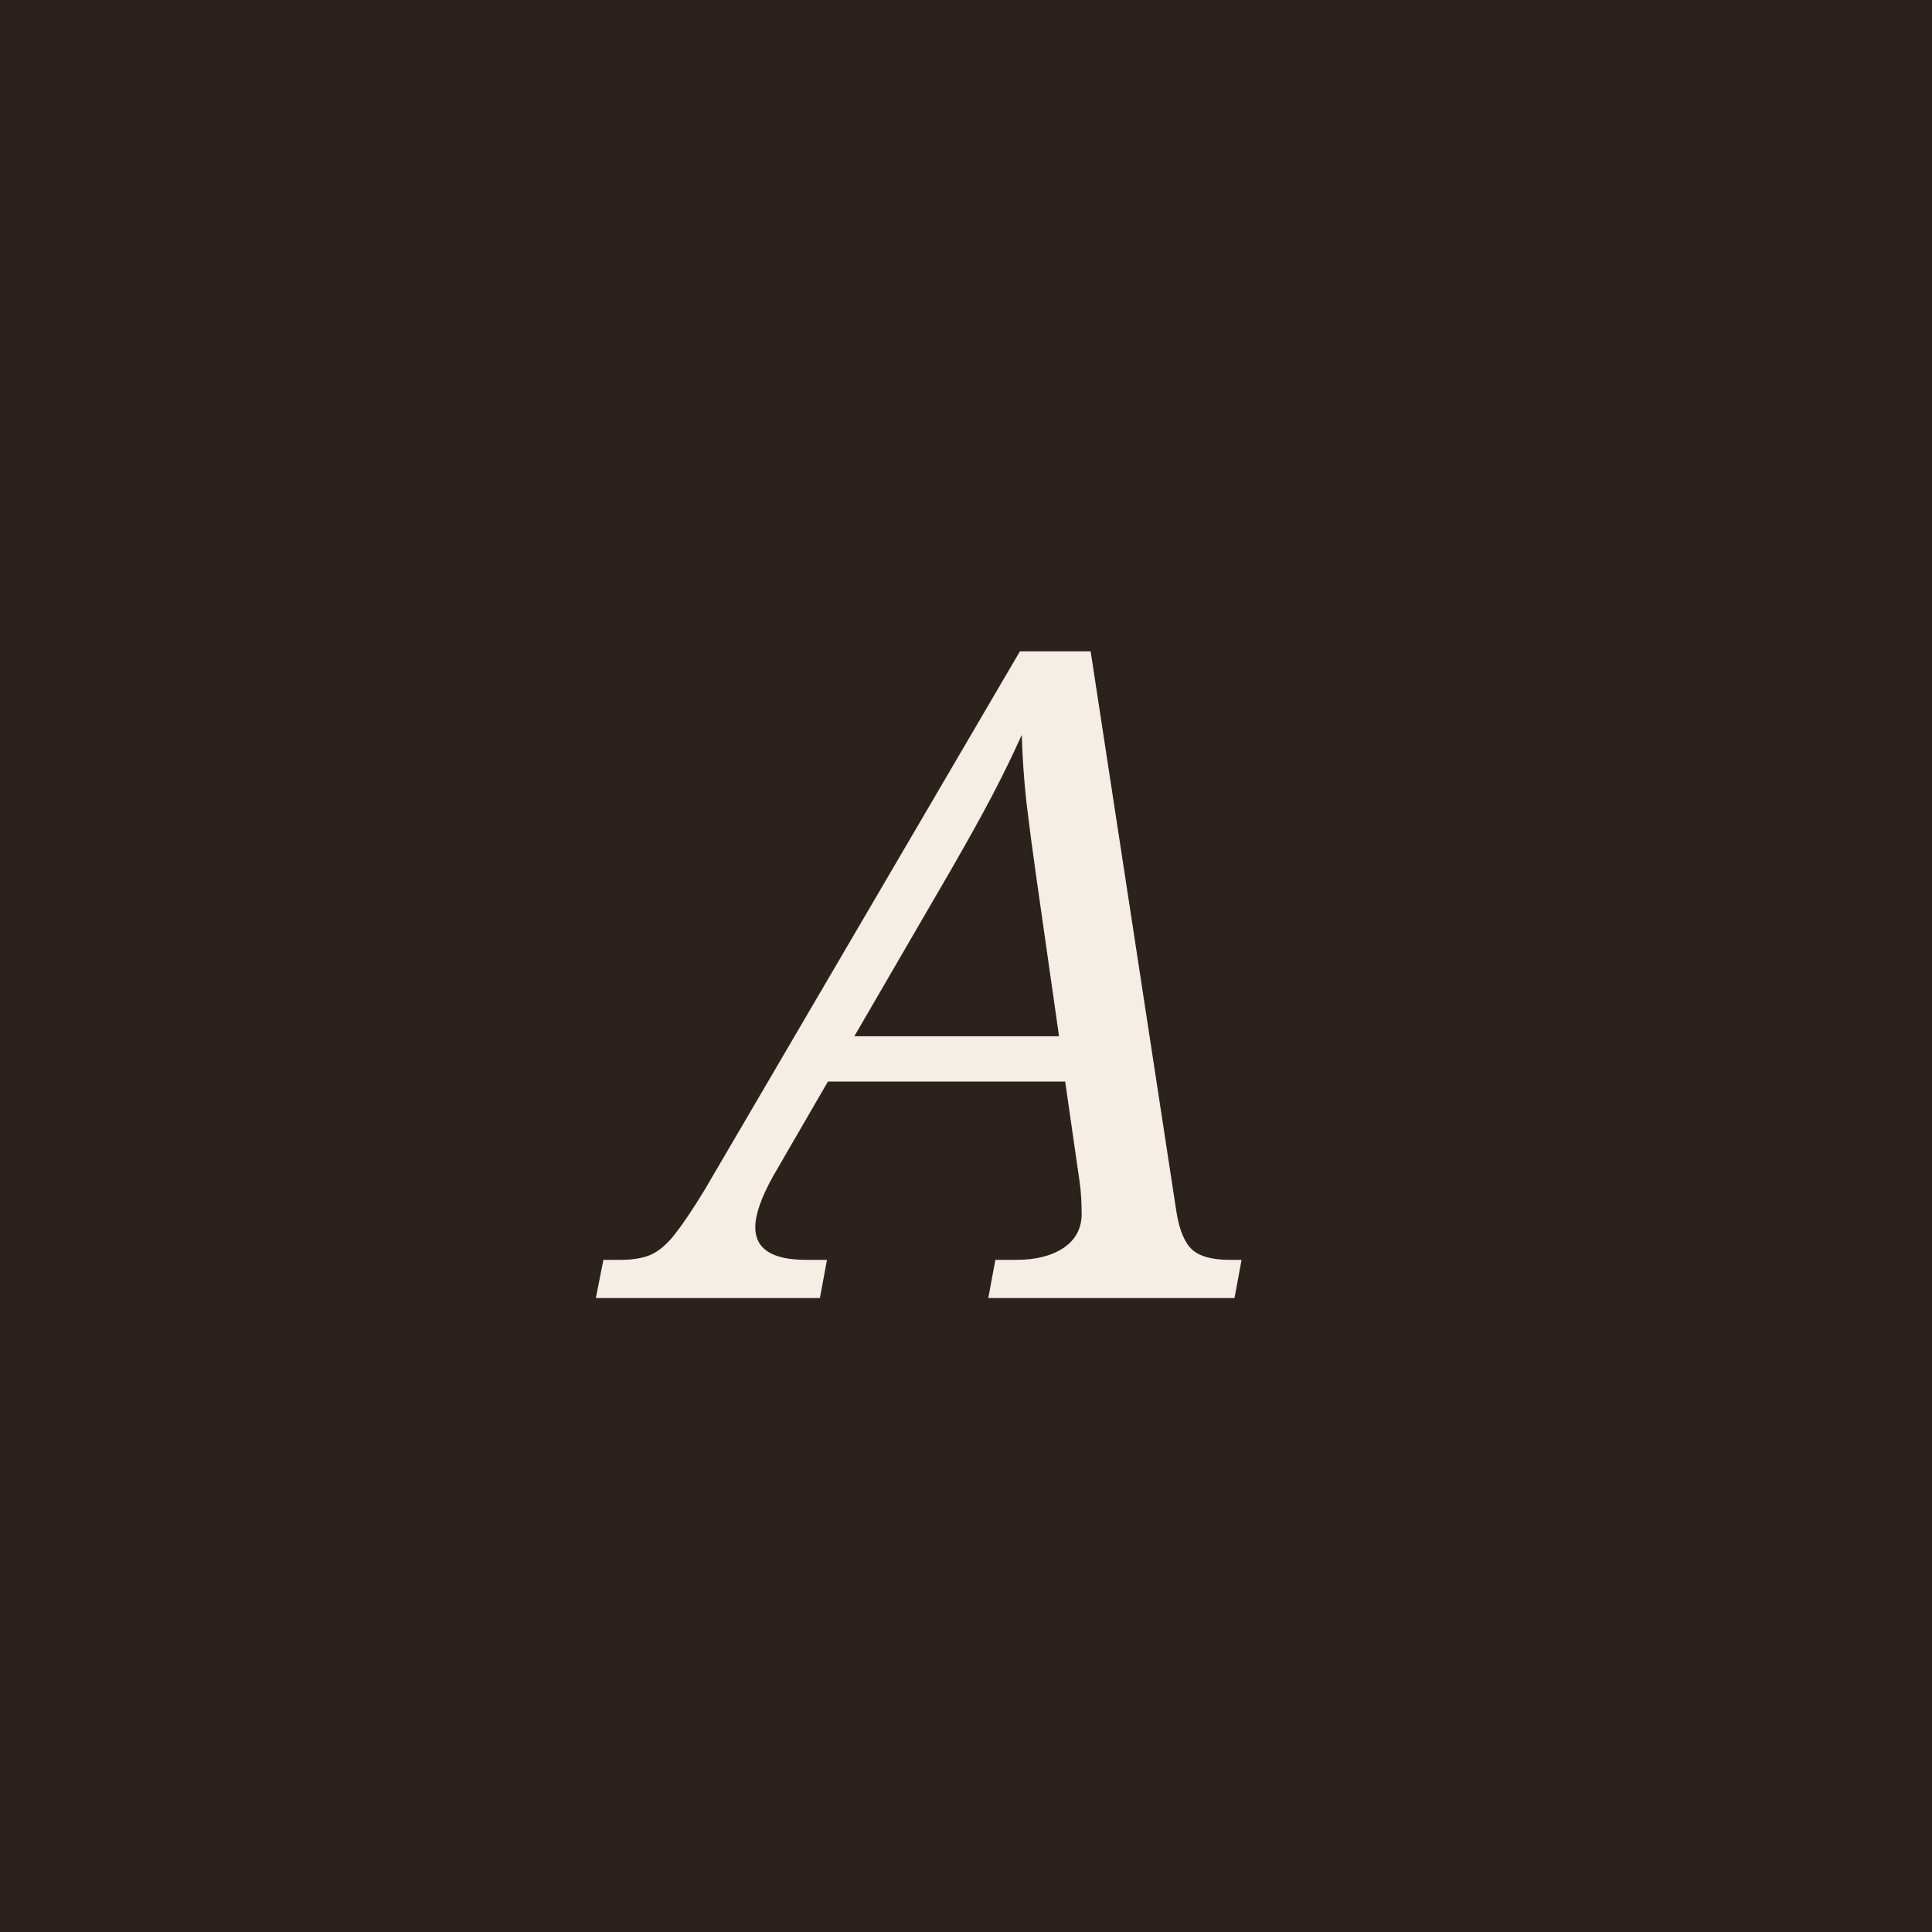
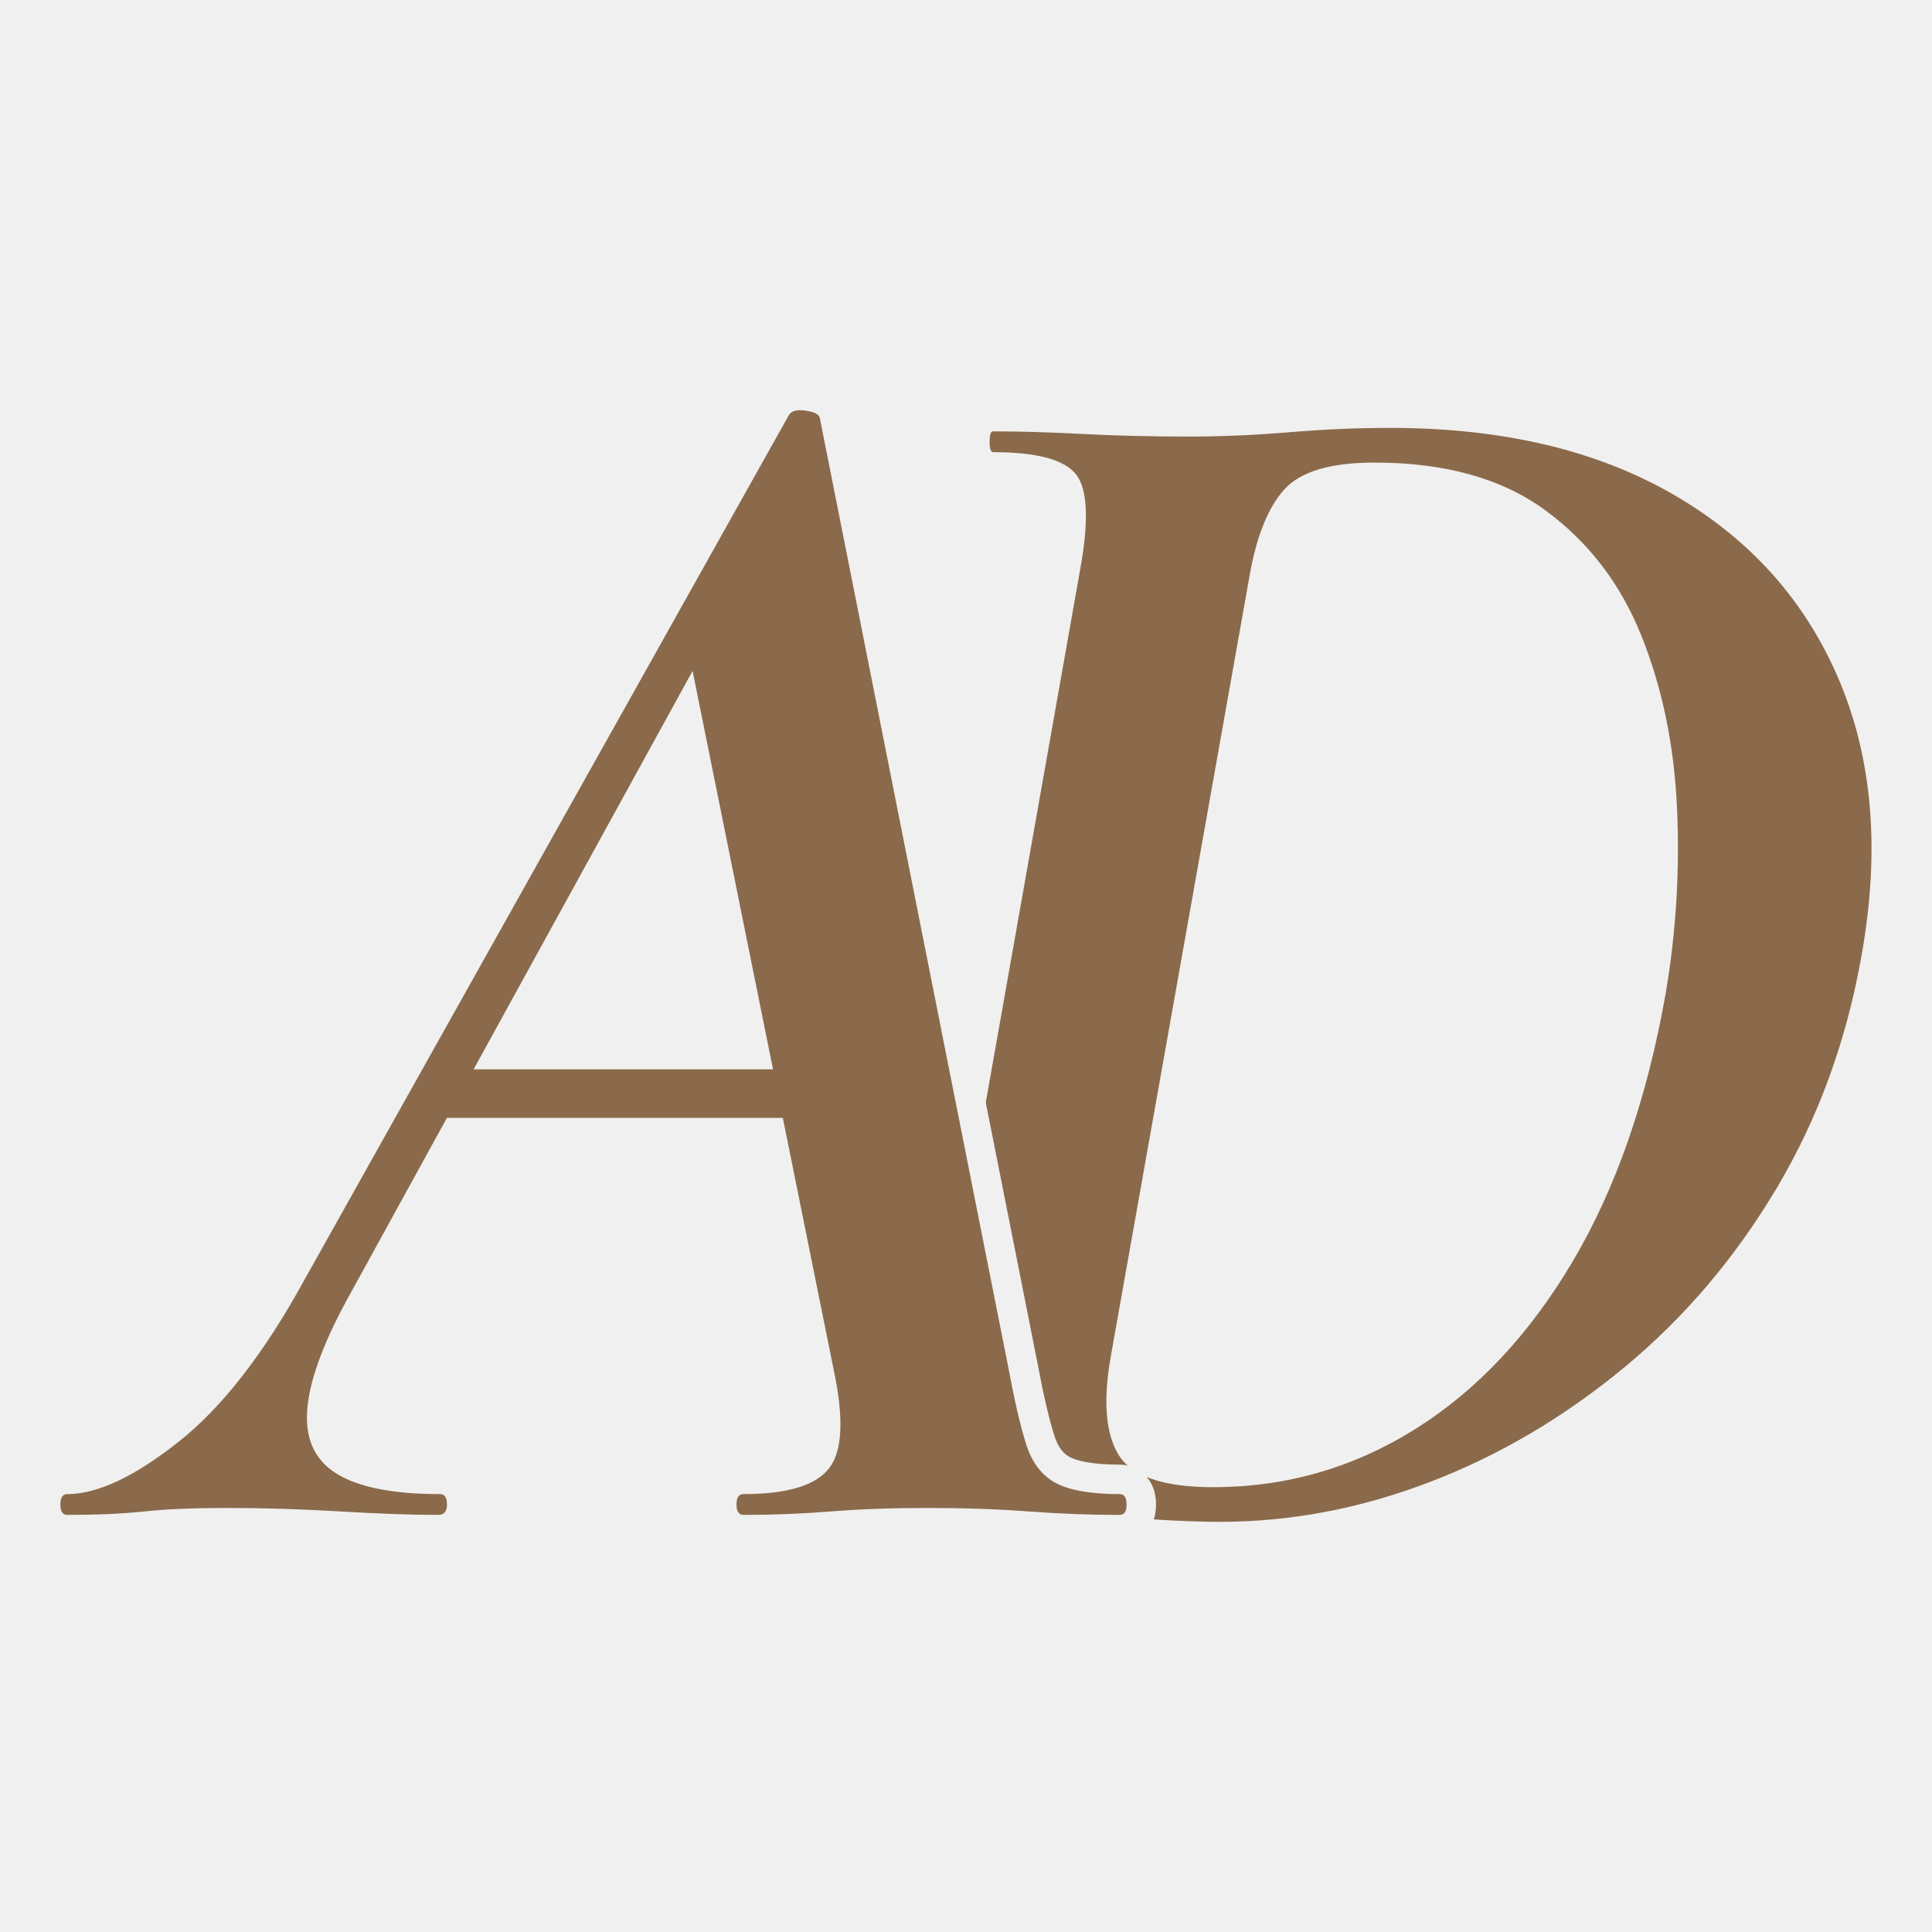
<svg xmlns="http://www.w3.org/2000/svg" viewBox="0 0 64 64">
-   <rect width="64" height="64" fill="#2B221D" />
-   <text x="32" y="43" text-anchor="middle" font-family="Cormorant Garamond, Georgia, serif" font-style="italic" font-size="30" fill="#F4EEE5">A</text>
+   <style>.ink{fill:#8A6A4B}@media (prefers-color-scheme: dark){.ink{fill:#D6BC98}}</style>
+   <defs>
+     <mask id="m" maskUnits="userSpaceOnUse" x="0" y="0" width="64" height="64">
+       <rect width="64" height="64" fill="#fff" />
+       <path transform="translate(4.182 50.183) scale(0.05743 -0.05743)" d="M-34 0Q-38 0 -38.0 6.0Q-38 12 -34 12Q-8 12 30.0 42.0Q68 72 103 136L382 634Q384 638 391.5 637.0Q399 636 400 633L509 84Q514 57 519.0 41.0Q524 25 536.0 18.5Q548 12 573 12Q577 12 577.0 6.0Q577 0 573 0Q547 0 520.5 2.0Q494 4 462 4Q431 4 406.5 2.0Q382 0 356 0Q352 0 352.0 6.0Q352 12 356 12Q394 12 405.5 27.0Q417 42 408 84L323 505L379 582L130 129Q107 88 104.5 62.0Q102 36 121.0 24.0Q140 12 181 12Q185 12 185.0 6.0Q185 0 180 0Q157 0 123.5 2.0Q90 4 58 4Q29 4 10.5 2.0Q-8 0 -34 0ZM171 229 186 257H405L407 229Z" fill="#000" stroke="#000" stroke-width="34.0" />
+     </mask>
+   </defs>
+   <g class="ink">
+     <g mask="url(#m)">
+       <path transform="translate(4.182 50.183) scale(0.05743 -0.05743) translate(380.0 0) scale(1)" d="M251 -4Q227 -4 191.0 -1.0Q155 2 124 2Q91 2 63.5 1.0Q36 0 13 0Q10 0 10.0 6.0Q10 12 13 12Q40 12 54.0 17.0Q68 22 75.5 37.0Q83 52 88 81L170 544Q178 587 168.0 600.0Q158 613 120 613Q118 613 118.0 619.0Q118 625 120 625Q143 625 171.5 623.5Q200 622 233 622Q261 622 291.0 624.5Q321 627 349 627Q446 627 512.5 588.5Q579 550 608.0 481.5Q637 413 621 323Q608 249 572.0 188.5Q536 128 484.0 85.0Q432 42 372.0 19.0Q312 -4 251 -4ZM247 16Q310 16 363.5 49.5Q417 83 454.5 146.5Q492 210 508 301Q517 354 514.5 408.0Q512 462 494.0 507.0Q476 552 438.5 579.5Q401 607 340 607Q302 607 288.0 591.5Q274 576 268 542L188 92Q181 53 192.5 34.5Q204 16 247 16Z" />
+     </g>
+     <path transform="translate(4.182 50.183) scale(0.05743 -0.05743)" d="M-34 0Q-38 0 -38.0 6.0Q-38 12 -34 12Q-8 12 30.0 42.0Q68 72 103 136L382 634Q384 638 391.5 637.0Q399 636 400 633L509 84Q514 57 519.0 41.0Q524 25 536.0 18.5Q548 12 573 12Q577 12 577.0 6.0Q577 0 573 0Q547 0 520.5 2.0Q494 4 462 4Q431 4 406.5 2.0Q382 0 356 0Q352 0 352.0 6.0Q352 12 356 12Q394 12 405.5 27.0Q417 42 408 84L323 505L379 582L130 129Q107 88 104.5 62.0Q102 36 121.0 24.0Q140 12 181 12Q185 12 185.0 6.0Q185 0 180 0Q157 0 123.5 2.0Q90 4 58 4Q29 4 10.5 2.0Q-8 0 -34 0ZM171 229 186 257H405L407 229Z" />
+   </g>
</svg>
